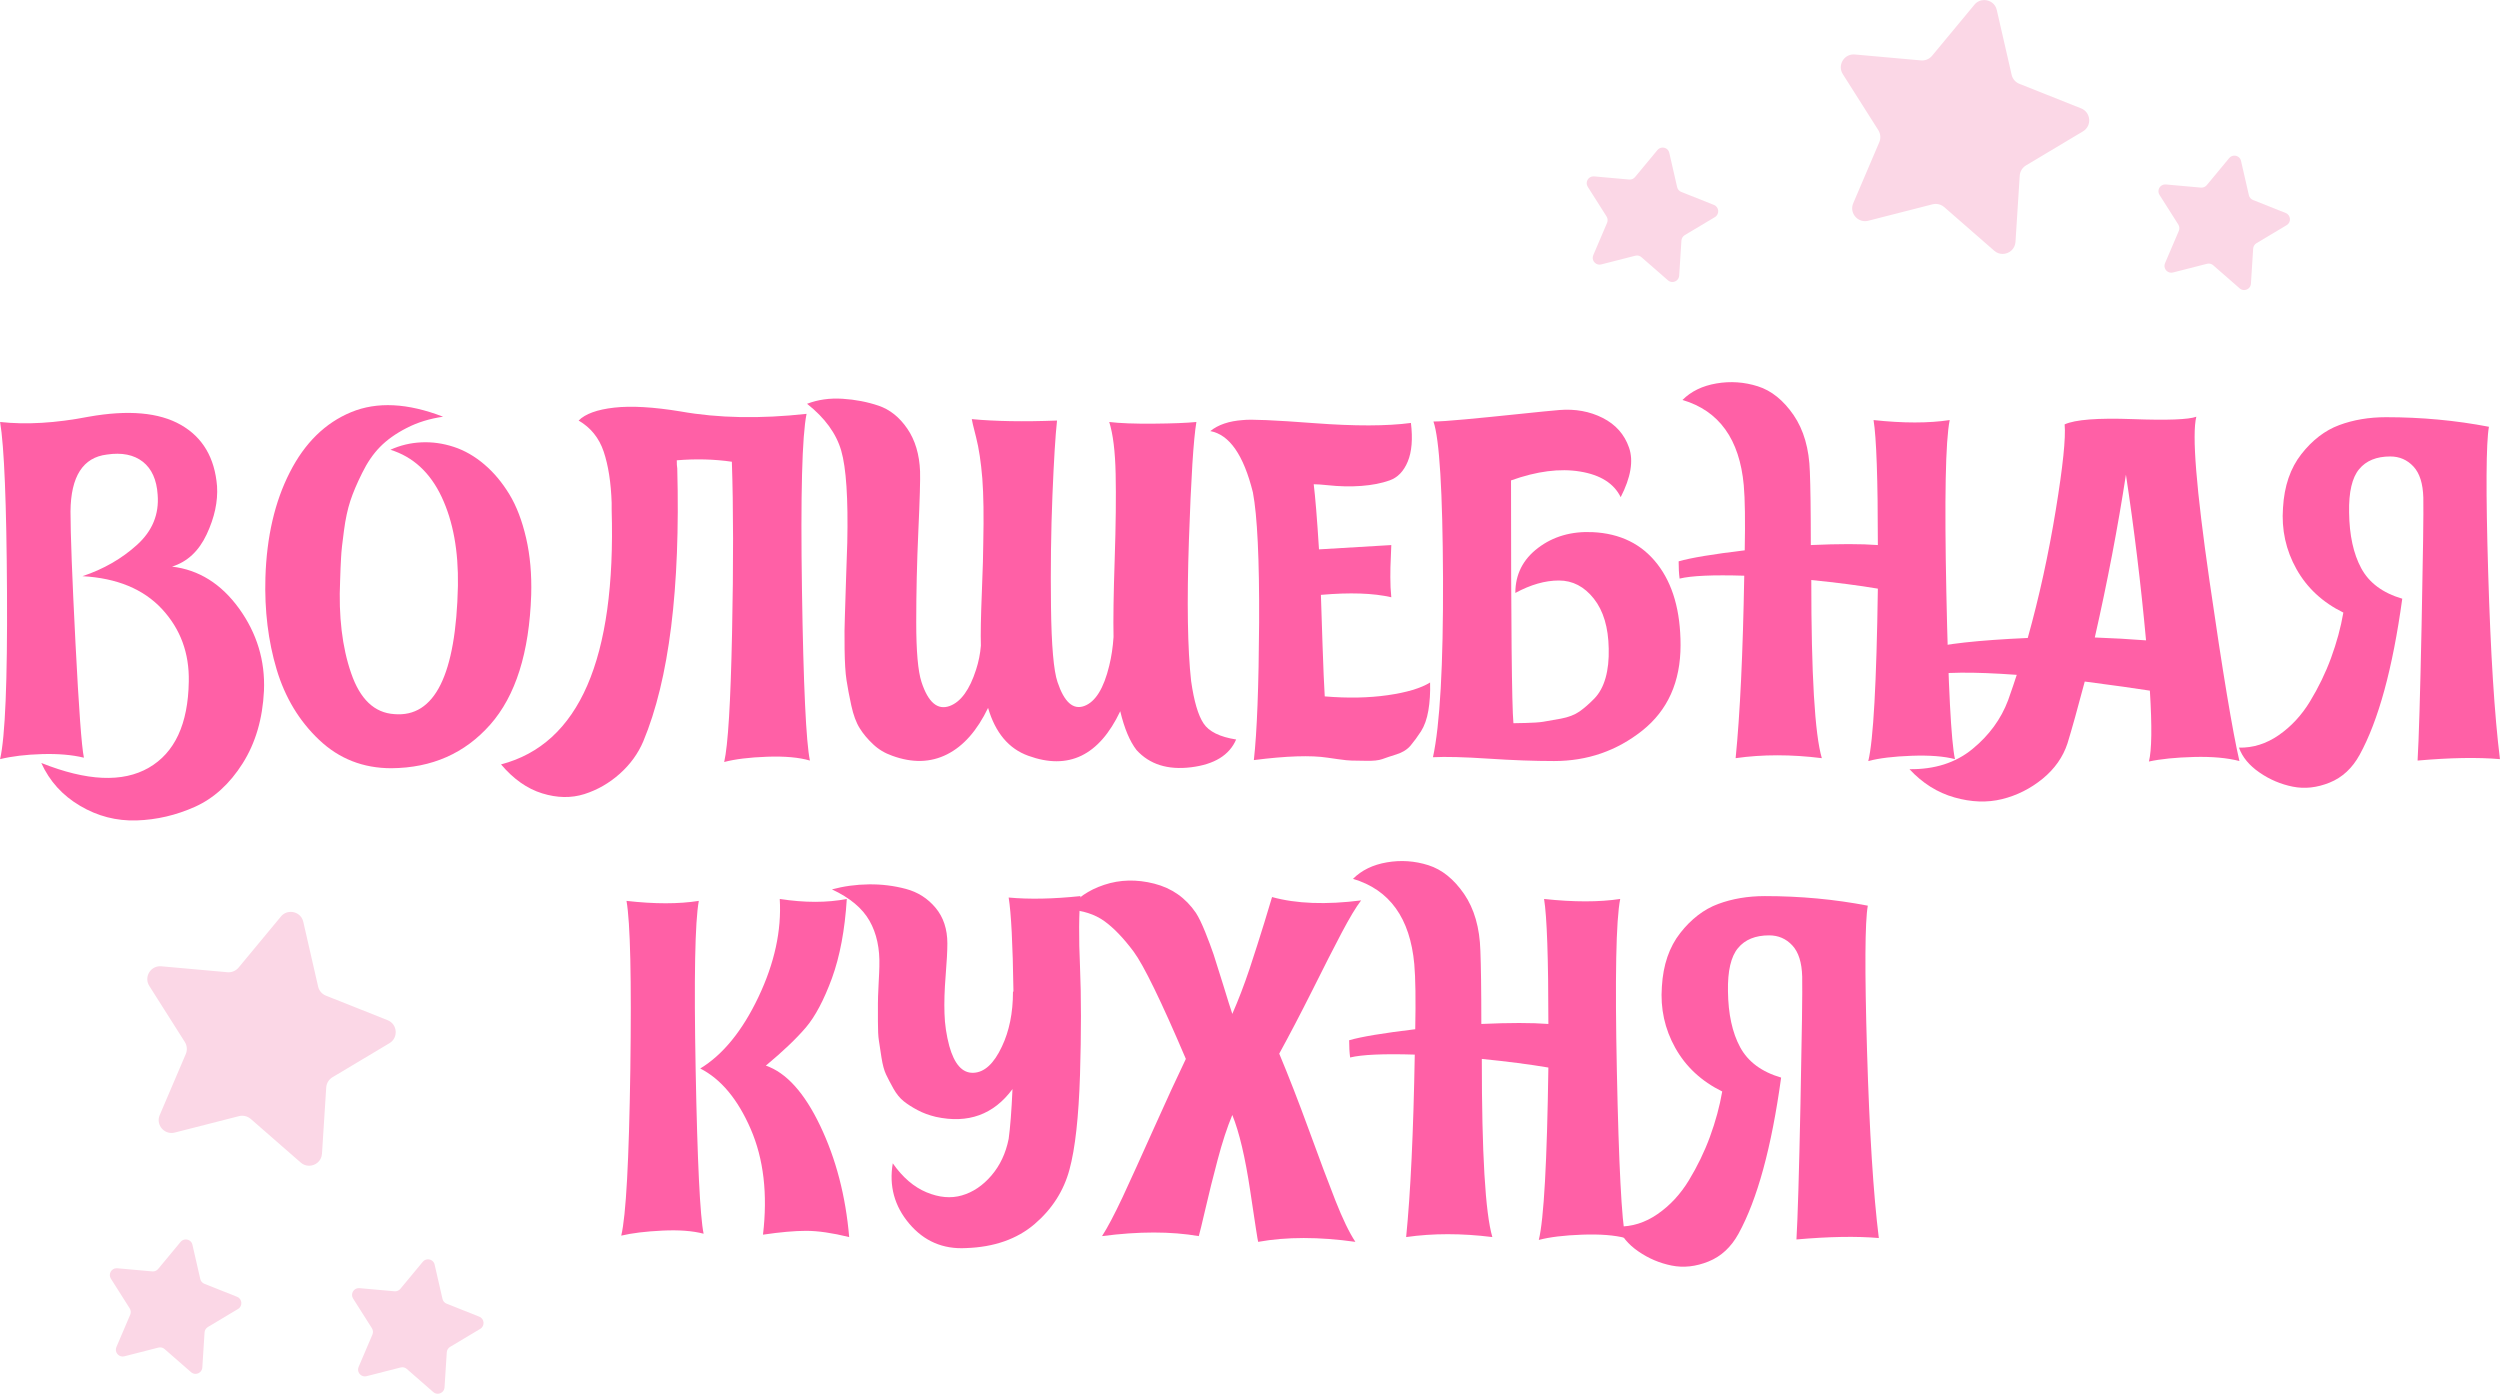
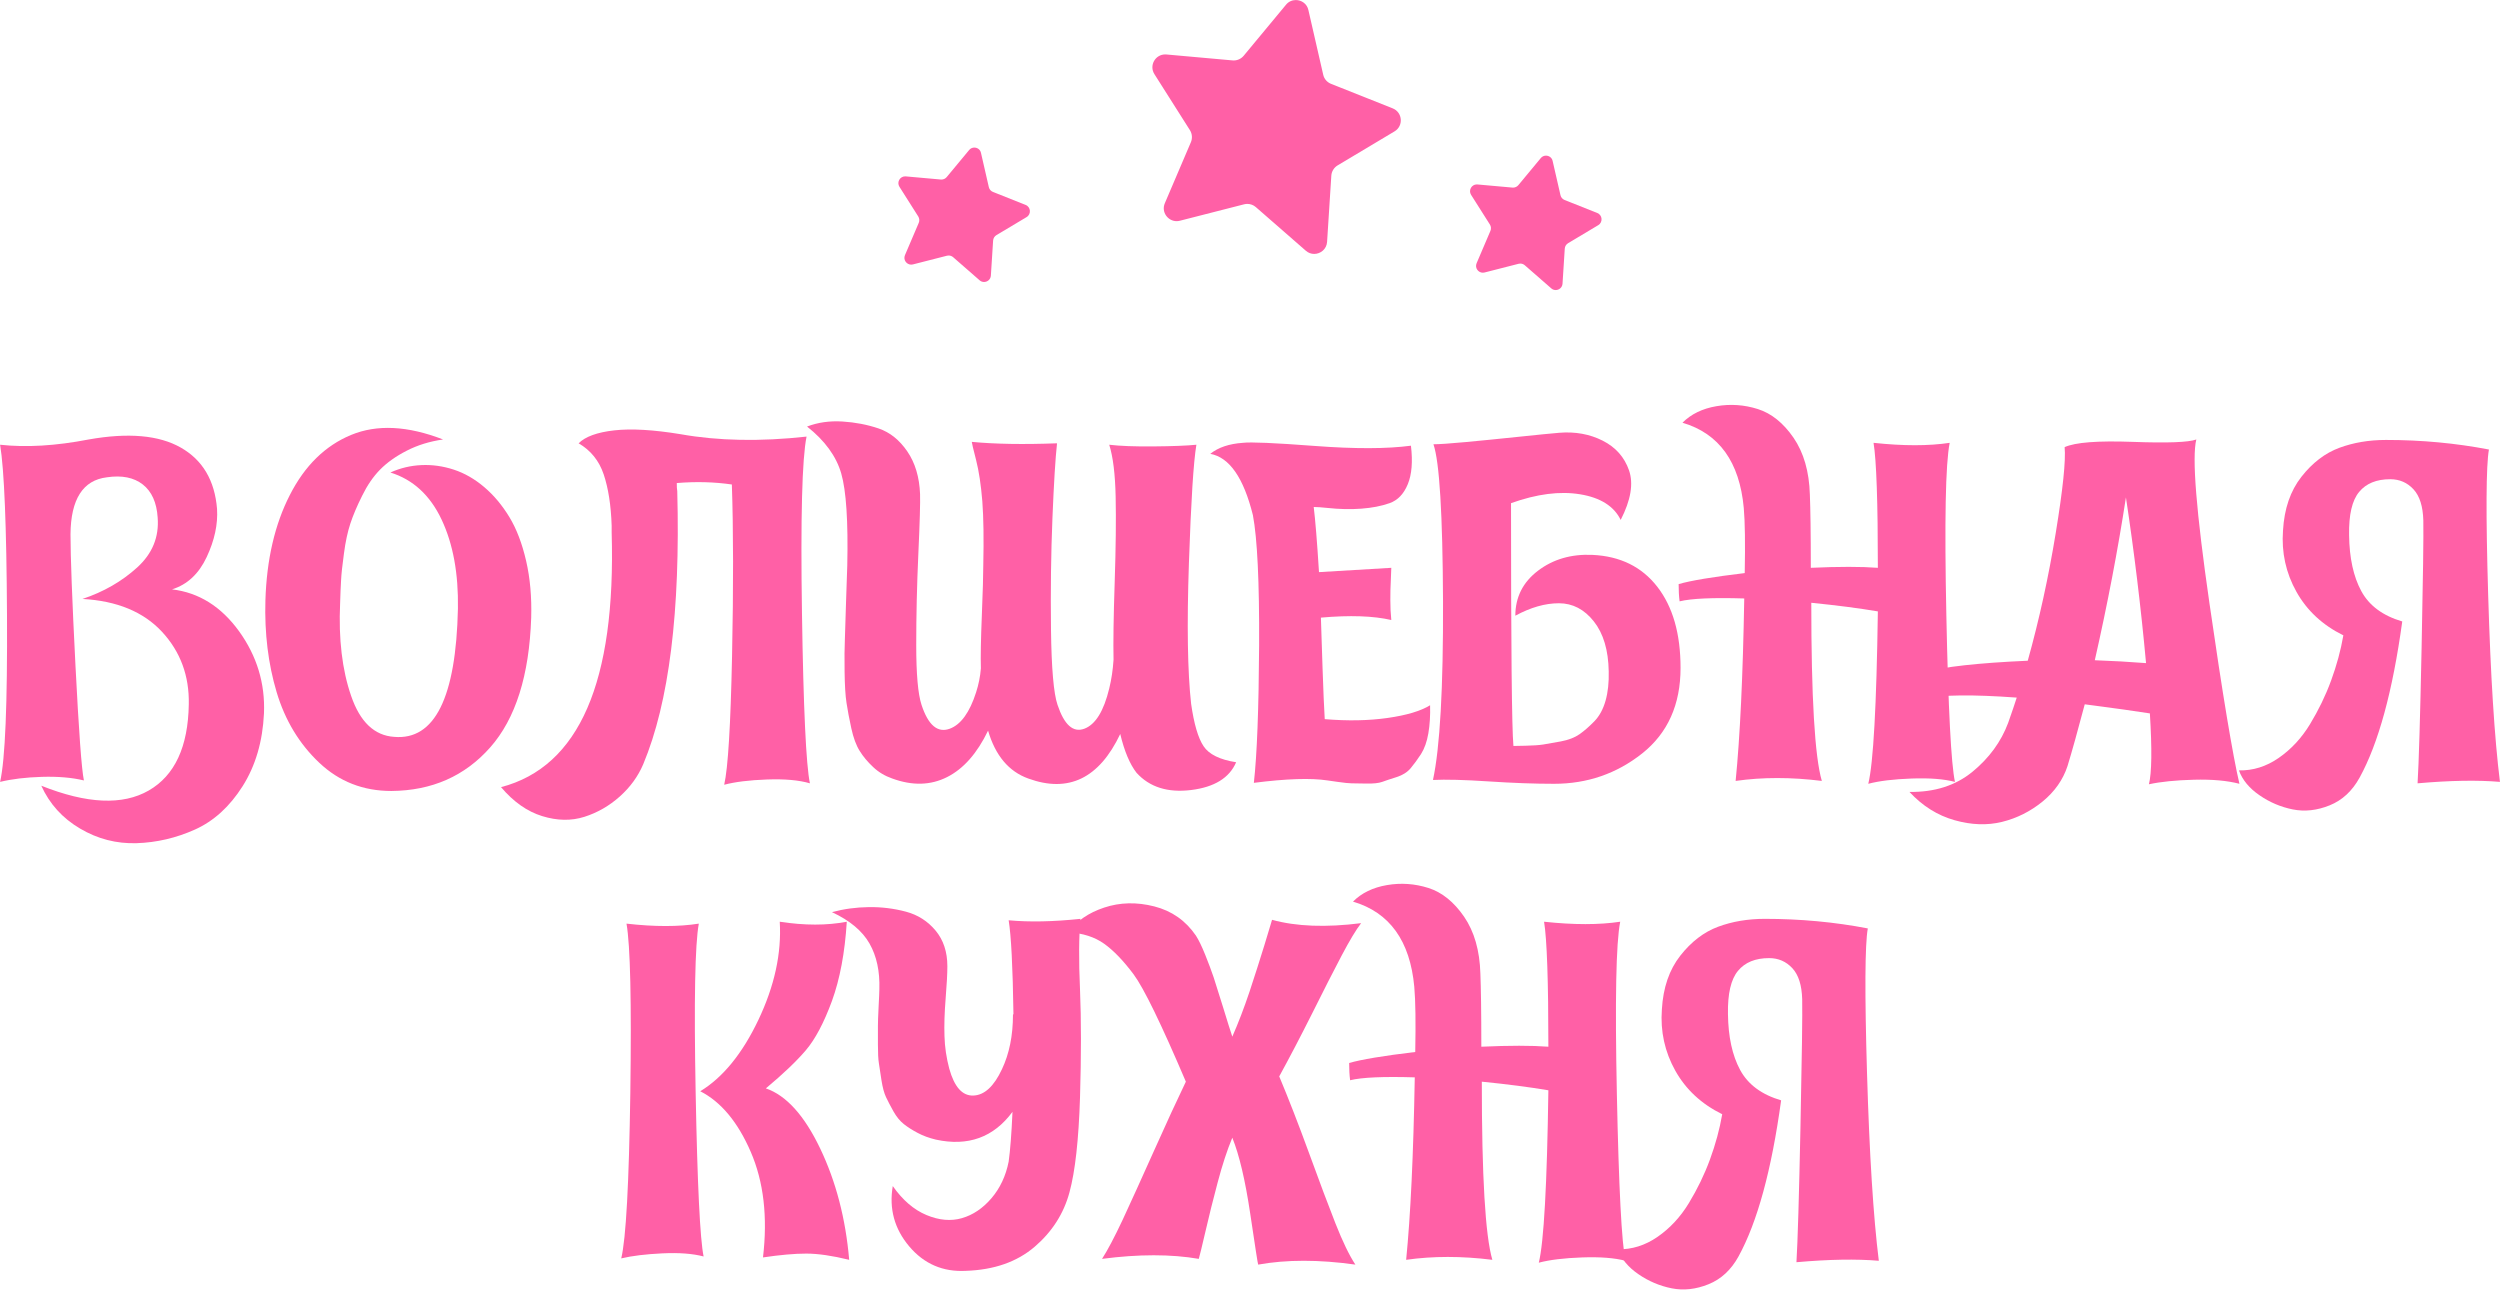
- <svg xmlns="http://www.w3.org/2000/svg" width="100%" height="100%" viewBox="0 0 879 491" version="1.1" xml:space="preserve" style="fill-rule:evenodd;clip-rule:evenodd;stroke-linejoin:round;stroke-miterlimit:2;">
-   <g transform="matrix(1,0,0,1,-11043,-3462.58)">
+ <svg xmlns="http://www.w3.org/2000/svg" width="100%" height="100%" viewBox="0 0 879 454" version="1.1" xml:space="preserve" style="fill-rule:evenodd;clip-rule:evenodd;stroke-linejoin:round;stroke-miterlimit:2;">
+   <g transform="matrix(1,0,0,1,-11043,-3454.58)">
    <g transform="matrix(3.15529,0,0,5.06468,2410.64,-3064.13)">
      <g transform="matrix(1.06729,0,0,0.664917,1334.7,894.668)">
        <path d="M1330.76,651.719C1333.56,652.052 1335.89,653.511 1337.76,656.094C1339.62,658.677 1340.49,661.536 1340.36,664.669C1340.22,667.602 1339.48,670.136 1338.13,672.269C1336.78,674.402 1335.12,675.911 1333.16,676.794C1331.19,677.677 1329.16,678.152 1327.06,678.219C1324.96,678.286 1322.99,677.777 1321.16,676.694C1319.32,675.611 1317.97,674.119 1317.11,672.219C1321.87,674.119 1325.61,674.286 1328.33,672.719C1331.05,671.152 1332.44,668.152 1332.51,663.719C1332.57,660.752 1331.64,658.227 1329.71,656.144C1327.77,654.061 1325.01,652.919 1321.41,652.719C1323.61,651.986 1325.51,650.894 1327.11,649.444C1328.71,647.994 1329.42,646.252 1329.26,644.219C1329.16,642.652 1328.64,641.502 1327.71,640.769C1326.77,640.036 1325.52,639.786 1323.96,640.019C1321.46,640.319 1320.19,642.302 1320.16,645.969C1320.16,648.269 1320.33,652.844 1320.68,659.694C1321.03,666.544 1321.32,670.536 1321.56,671.669C1320.32,671.369 1318.86,671.244 1317.18,671.294C1315.5,671.344 1314.04,671.519 1312.81,671.819C1313.34,669.486 1313.58,663.677 1313.53,654.394C1313.48,645.111 1313.24,639.186 1312.81,636.619C1315.54,636.919 1318.62,636.736 1322.06,636.069C1326.19,635.336 1329.4,635.619 1331.68,636.919C1333.96,638.219 1335.22,640.352 1335.46,643.319C1335.56,644.919 1335.2,646.594 1334.38,648.344C1333.56,650.094 1332.36,651.219 1330.76,651.719Z" style="fill:rgb(255,96,166);fill-rule:nonzero;" />
        <path d="M1340.51,652.869C1340.64,648.602 1341.49,644.936 1343.06,641.869C1344.62,638.802 1346.76,636.711 1349.46,635.594C1352.16,634.477 1355.36,634.636 1359.06,636.069C1357.66,636.269 1356.39,636.661 1355.26,637.244C1354.12,637.827 1353.2,638.486 1352.48,639.219C1351.76,639.952 1351.14,640.861 1350.61,641.944C1350.07,643.027 1349.66,643.994 1349.38,644.844C1349.1,645.694 1348.87,646.736 1348.71,647.969C1348.54,649.202 1348.44,650.136 1348.41,650.769C1348.37,651.402 1348.34,652.202 1348.31,653.169C1348.14,656.902 1348.52,660.127 1349.46,662.844C1350.39,665.561 1351.89,666.986 1353.96,667.119C1358.19,667.486 1360.41,663.019 1360.61,653.719C1360.67,650.086 1360.11,646.994 1358.91,644.444C1357.71,641.894 1355.92,640.252 1353.56,639.519C1354.59,639.052 1355.67,638.794 1356.81,638.744C1357.94,638.694 1359.06,638.852 1360.18,639.219C1361.3,639.586 1362.36,640.194 1363.36,641.044C1364.36,641.894 1365.23,642.936 1365.98,644.169C1366.73,645.402 1367.31,646.927 1367.73,648.744C1368.15,650.561 1368.32,652.536 1368.26,654.669C1368.06,660.702 1366.63,665.219 1363.98,668.219C1361.33,671.219 1357.89,672.736 1353.66,672.769C1350.72,672.769 1348.21,671.786 1346.13,669.819C1344.05,667.852 1342.56,665.394 1341.68,662.444C1340.8,659.494 1340.41,656.302 1340.51,652.869Z" style="fill:rgb(255,96,166);fill-rule:nonzero;" />
        <path d="M1397.01,635.769C1396.54,638.069 1396.38,644.202 1396.53,654.169C1396.68,664.136 1396.96,670.069 1397.36,671.969C1396.22,671.636 1394.73,671.502 1392.88,671.569C1391.03,671.636 1389.54,671.819 1388.41,672.119C1388.81,670.386 1389.08,665.911 1389.23,658.694C1389.38,651.477 1389.37,645.502 1389.21,640.769C1387.37,640.502 1385.46,640.452 1383.46,640.619C1383.46,640.986 1383.47,641.269 1383.51,641.469C1383.84,654.002 1382.66,663.502 1379.96,669.969C1379.42,671.236 1378.61,672.361 1377.51,673.344C1376.41,674.327 1375.17,675.036 1373.81,675.469C1372.44,675.902 1370.97,675.877 1369.41,675.394C1367.84,674.911 1366.41,673.902 1365.11,672.369C1373.27,670.236 1377.12,661.369 1376.66,645.769L1376.66,645.069C1376.59,642.936 1376.31,641.152 1375.83,639.719C1375.35,638.286 1374.47,637.202 1373.21,636.469C1373.91,635.769 1375.15,635.319 1376.93,635.119C1378.71,634.919 1381.02,635.052 1383.86,635.519C1387.79,636.219 1392.17,636.302 1397.01,635.769Z" style="fill:rgb(255,96,166);fill-rule:nonzero;" />
        <path d="M1437.16,663.669C1437.46,665.769 1437.89,667.244 1438.46,668.094C1439.02,668.944 1440.16,669.502 1441.86,669.769C1441.16,671.402 1439.59,672.369 1437.16,672.669C1434.72,672.969 1432.82,672.369 1431.46,670.869C1430.76,669.969 1430.19,668.619 1429.76,666.819C1427.56,671.452 1424.36,673.002 1420.16,671.469C1418.12,670.736 1416.72,669.069 1415.96,666.469C1414.82,668.836 1413.4,670.452 1411.68,671.319C1409.96,672.186 1408.06,672.236 1405.96,671.469C1405.19,671.202 1404.52,670.802 1403.96,670.269C1403.39,669.736 1402.92,669.177 1402.56,668.594C1402.19,668.011 1401.9,667.219 1401.68,666.219C1401.46,665.219 1401.3,664.336 1401.18,663.569C1401.06,662.802 1401,661.719 1400.98,660.319C1400.96,658.919 1400.97,657.786 1401.01,656.919C1401.04,656.052 1401.08,654.777 1401.13,653.094C1401.18,651.411 1401.22,650.119 1401.26,649.219C1401.36,644.619 1401.15,641.419 1400.63,639.619C1400.11,637.819 1398.92,636.186 1397.06,634.719C1398.19,634.286 1399.42,634.111 1400.76,634.194C1402.09,634.277 1403.35,634.519 1404.53,634.919C1405.71,635.319 1406.71,636.119 1407.53,637.319C1408.35,638.519 1408.79,640.002 1408.86,641.769C1408.89,642.636 1408.83,644.719 1408.68,648.019C1408.53,651.319 1408.46,654.486 1408.46,657.519C1408.46,660.552 1408.64,662.636 1409.01,663.769C1409.71,665.902 1410.69,666.736 1411.96,666.269C1413.12,665.836 1414.04,664.569 1414.71,662.469C1414.97,661.669 1415.14,660.836 1415.21,659.969C1415.17,658.769 1415.21,656.919 1415.31,654.419C1415.41,651.919 1415.46,650.186 1415.46,649.219C1415.52,646.452 1415.49,644.219 1415.36,642.519C1415.22,640.819 1415.01,639.386 1414.71,638.219C1414.41,637.052 1414.26,636.419 1414.26,636.319C1416.69,636.552 1419.66,636.602 1423.16,636.469C1422.99,638.002 1422.83,640.611 1422.68,644.294C1422.53,647.977 1422.48,651.852 1422.53,655.919C1422.58,659.986 1422.81,662.602 1423.21,663.769C1423.91,665.869 1424.84,666.702 1426.01,666.269C1427.17,665.836 1428.04,664.436 1428.61,662.069C1428.84,661.136 1428.99,660.136 1429.06,659.069C1429.02,657.269 1429.06,654.569 1429.18,650.969C1429.3,647.369 1429.33,644.394 1429.28,642.044C1429.23,639.694 1429.01,637.886 1428.61,636.619C1429.71,636.752 1431.25,636.811 1433.23,636.794C1435.21,636.777 1436.71,636.719 1437.71,636.619C1437.41,638.386 1437.15,642.502 1436.93,648.969C1436.71,655.436 1436.79,660.336 1437.16,663.669Z" style="fill:rgb(255,96,166);fill-rule:nonzero;" />
        <path d="M1462.11,663.819C1462.14,664.886 1462.08,665.861 1461.93,666.744C1461.78,667.627 1461.52,668.352 1461.16,668.919C1460.79,669.486 1460.43,669.977 1460.08,670.394C1459.73,670.811 1459.24,671.119 1458.61,671.319C1457.97,671.519 1457.47,671.686 1457.11,671.819C1456.74,671.952 1456.18,672.011 1455.43,671.994C1454.68,671.977 1454.17,671.969 1453.91,671.969C1453.64,671.969 1453.16,671.919 1452.46,671.819L1451.41,671.669C1449.67,671.402 1447.11,671.486 1443.71,671.919C1444.04,668.986 1444.22,664.202 1444.26,657.569C1444.29,650.936 1444.07,646.402 1443.61,643.969C1442.64,640.069 1441.16,637.936 1439.16,637.569C1439.99,636.902 1441.12,636.519 1442.56,636.419C1443.36,636.319 1445.86,636.427 1450.06,636.744C1454.26,637.061 1457.61,637.052 1460.11,636.719C1460.31,638.386 1460.2,639.727 1459.78,640.744C1459.36,641.761 1458.73,642.419 1457.88,642.719C1457.03,643.019 1456.05,643.211 1454.93,643.294C1453.81,643.377 1452.64,643.352 1451.41,643.219C1450.77,643.152 1450.29,643.119 1449.96,643.119C1450.12,644.419 1450.31,646.686 1450.51,649.919C1451.17,649.886 1453.69,649.736 1458.06,649.469C1458.06,649.669 1458.04,650.102 1458.01,650.769C1457.97,651.436 1457.96,652.127 1457.96,652.844C1457.96,653.561 1457.99,654.252 1458.06,654.919C1456.19,654.486 1453.74,654.402 1450.71,654.669C1450.74,655.702 1450.8,657.436 1450.88,659.869C1450.96,662.302 1451.04,664.102 1451.11,665.269C1453.51,665.469 1455.7,665.427 1457.68,665.144C1459.66,664.861 1461.14,664.419 1462.11,663.819Z" style="fill:rgb(255,96,166);fill-rule:nonzero;" />
        <path d="M1479.06,648.119C1481.96,648.252 1484.21,649.361 1485.83,651.444C1487.45,653.527 1488.26,656.352 1488.26,659.919C1488.26,663.752 1486.92,666.727 1484.26,668.844C1481.59,670.961 1478.52,672.019 1475.06,672.019C1473.02,672.019 1470.74,671.936 1468.21,671.769C1465.67,671.602 1463.74,671.552 1462.41,671.619C1463.14,668.252 1463.49,662.027 1463.46,652.944C1463.42,643.861 1463.09,638.402 1462.46,636.569C1463.06,636.569 1464.16,636.494 1465.78,636.344C1467.4,636.194 1469.24,636.011 1471.31,635.794C1473.37,635.577 1474.81,635.436 1475.61,635.369C1477.27,635.236 1478.78,635.511 1480.13,636.194C1481.48,636.877 1482.4,637.911 1482.88,639.294C1483.36,640.677 1483.07,642.402 1482.01,644.469C1481.31,643.036 1479.9,642.144 1477.78,641.794C1475.66,641.444 1473.26,641.752 1470.56,642.719C1470.56,657.719 1470.64,666.169 1470.81,668.069C1470.87,668.069 1471.3,668.061 1472.08,668.044C1472.86,668.027 1473.47,667.986 1473.91,667.919C1474.34,667.852 1474.96,667.744 1475.76,667.594C1476.56,667.444 1477.21,667.194 1477.71,666.844C1478.21,666.494 1478.72,666.044 1479.26,665.494C1479.79,664.944 1480.18,664.227 1480.43,663.344C1480.68,662.461 1480.79,661.436 1480.76,660.269C1480.72,658.069 1480.21,656.336 1479.21,655.069C1478.21,653.802 1476.99,653.169 1475.56,653.169C1474.12,653.169 1472.61,653.602 1471.01,654.469C1471.01,652.536 1471.8,650.969 1473.38,649.769C1474.96,648.569 1476.86,648.019 1479.06,648.119Z" style="fill:rgb(255,96,166);fill-rule:nonzero;" />
        <path d="M1516.36,636.419C1515.92,638.619 1515.81,644.611 1516.01,654.394C1516.21,664.177 1516.51,669.986 1516.91,671.819C1515.77,671.519 1514.26,671.402 1512.38,671.469C1510.5,671.536 1508.99,671.719 1507.86,672.019C1508.39,669.852 1508.72,663.852 1508.86,654.019C1506.89,653.686 1504.57,653.386 1501.91,653.119C1501.91,662.986 1502.27,669.186 1503.01,671.719C1499.81,671.319 1496.81,671.319 1494.01,671.719C1494.47,667.119 1494.77,660.769 1494.91,652.669C1491.64,652.569 1489.39,652.669 1488.16,652.969C1488.09,652.436 1488.06,651.836 1488.06,651.169C1489.32,650.802 1491.62,650.419 1494.96,650.019C1495.02,646.952 1494.99,644.686 1494.86,643.219C1494.42,638.419 1492.29,635.452 1488.46,634.319C1489.36,633.419 1490.54,632.844 1492.01,632.594C1493.47,632.344 1494.91,632.444 1496.33,632.894C1497.75,633.344 1498.99,634.344 1500.06,635.894C1501.12,637.444 1501.69,639.419 1501.76,641.819C1501.82,643.286 1501.86,645.836 1501.86,649.469C1504.79,649.336 1507.12,649.336 1508.86,649.469C1508.86,642.602 1508.71,638.252 1508.41,636.419C1511.51,636.752 1514.16,636.752 1516.36,636.419Z" style="fill:rgb(255,96,166);fill-rule:nonzero;" />
        <path d="M1542.11,636.069C1541.64,637.902 1542.1,643.602 1543.48,653.169C1544.86,662.736 1545.91,669.019 1546.61,672.019C1545.34,671.686 1543.76,671.544 1541.86,671.594C1539.96,671.644 1538.39,671.802 1537.16,672.069C1537.46,670.869 1537.49,668.402 1537.26,664.669C1535.79,664.436 1533.52,664.119 1530.46,663.719C1529.72,666.519 1529.12,668.669 1528.66,670.169C1528.19,671.602 1527.32,672.836 1526.06,673.869C1524.79,674.902 1523.38,675.611 1521.83,675.994C1520.28,676.377 1518.62,676.319 1516.86,675.819C1515.09,675.319 1513.52,674.336 1512.16,672.869C1514.79,672.902 1516.98,672.202 1518.73,670.769C1520.48,669.336 1521.72,667.636 1522.46,665.669C1522.86,664.536 1523.16,663.652 1523.36,663.019C1518.76,662.686 1515.57,662.719 1513.81,663.119C1513.67,661.986 1513.64,661.069 1513.71,660.369C1515.71,659.802 1519.31,659.402 1524.51,659.169C1525.71,654.869 1526.68,650.427 1527.43,645.844C1528.18,641.261 1528.49,638.269 1528.36,636.869C1529.46,636.369 1531.82,636.186 1535.46,636.319C1539.09,636.452 1541.31,636.369 1542.11,636.069ZM1531.51,659.119C1533.37,659.186 1535.16,659.286 1536.86,659.419C1536.32,653.552 1535.62,647.786 1534.76,642.119C1533.92,647.586 1532.84,653.252 1531.51,659.119Z" style="fill:rgb(255,96,166);fill-rule:nonzero;" />
        <path d="M1572.66,637.119C1572.36,638.786 1572.33,643.844 1572.58,652.294C1572.83,660.744 1573.24,667.252 1573.81,671.819C1571.47,671.619 1568.61,671.669 1565.21,671.969C1565.34,669.836 1565.48,665.119 1565.63,657.819C1565.78,650.519 1565.84,646.086 1565.81,644.519C1565.77,643.052 1565.43,641.969 1564.78,641.269C1564.13,640.569 1563.32,640.219 1562.36,640.219C1560.92,640.219 1559.84,640.661 1559.11,641.544C1558.37,642.427 1558.02,643.936 1558.06,646.069C1558.09,648.436 1558.51,650.377 1559.33,651.894C1560.15,653.411 1561.57,654.469 1563.61,655.069C1562.61,662.369 1561.12,667.802 1559.16,671.369C1558.39,672.769 1557.35,673.736 1556.03,674.269C1554.71,674.802 1553.43,674.944 1552.18,674.694C1550.93,674.444 1549.77,673.952 1548.71,673.219C1547.64,672.486 1546.92,671.619 1546.56,670.619C1548.02,670.652 1549.41,670.219 1550.71,669.319C1552.01,668.419 1553.1,667.244 1553.98,665.794C1554.86,664.344 1555.6,662.827 1556.18,661.244C1556.76,659.661 1557.19,658.086 1557.46,656.519C1555.29,655.452 1553.66,653.936 1552.56,651.969C1551.46,650.002 1550.99,647.869 1551.16,645.569C1551.29,643.302 1551.93,641.436 1553.08,639.969C1554.23,638.502 1555.55,637.494 1557.03,636.944C1558.51,636.394 1560.14,636.119 1561.91,636.119C1565.61,636.119 1569.19,636.452 1572.66,637.119Z" style="fill:rgb(255,96,166);fill-rule:nonzero;" />
        <path d="M1378.21,686.619C1381.14,686.952 1383.66,686.952 1385.76,686.619C1385.36,688.786 1385.25,694.669 1385.43,704.269C1385.61,713.869 1385.89,719.569 1386.26,721.369C1385.12,721.069 1383.69,720.961 1381.96,721.044C1380.22,721.127 1378.79,721.302 1377.66,721.569C1378.16,719.502 1378.47,713.727 1378.61,704.244C1378.74,694.761 1378.61,688.886 1378.21,686.619ZM1401.21,686.419C1401.01,689.652 1400.49,692.411 1399.66,694.694C1398.82,696.977 1397.91,698.694 1396.93,699.844C1395.95,700.994 1394.56,702.319 1392.76,703.819C1394.89,704.552 1396.78,706.644 1398.43,710.094C1400.08,713.544 1401.09,717.419 1401.46,721.719C1399.69,721.286 1398.2,721.069 1396.98,721.069C1395.76,721.069 1394.26,721.202 1392.46,721.469C1392.96,717.236 1392.53,713.561 1391.18,710.444C1389.83,707.327 1388.07,705.219 1385.91,704.119C1388.27,702.686 1390.3,700.202 1391.98,696.669C1393.66,693.136 1394.41,689.719 1394.21,686.419C1396.81,686.819 1399.14,686.819 1401.21,686.419Z" style="fill:rgb(255,96,166);fill-rule:nonzero;" />
        <path d="M1425.61,686.119C1425.44,687.952 1425.42,690.419 1425.56,693.519C1425.69,696.619 1425.69,700.369 1425.56,704.769C1425.42,709.169 1425.06,712.469 1424.46,714.669C1423.86,716.902 1422.64,718.802 1420.81,720.369C1418.97,721.936 1416.59,722.769 1413.66,722.869C1411.26,723.002 1409.28,722.152 1407.73,720.319C1406.18,718.486 1405.61,716.386 1406.01,714.019C1407.04,715.486 1408.21,716.494 1409.53,717.044C1410.85,717.594 1412.08,717.702 1413.23,717.369C1414.38,717.036 1415.41,716.344 1416.31,715.294C1417.21,714.244 1417.81,712.969 1418.11,711.469C1418.27,710.302 1418.41,708.569 1418.51,706.269C1416.54,708.936 1413.87,709.902 1410.51,709.169C1409.81,709.002 1409.17,708.769 1408.61,708.469C1408.04,708.169 1407.56,707.861 1407.16,707.544C1406.76,707.227 1406.4,706.786 1406.08,706.219C1405.76,705.652 1405.51,705.161 1405.31,704.744C1405.11,704.327 1404.95,703.736 1404.83,702.969C1404.71,702.202 1404.62,701.611 1404.56,701.194C1404.49,700.777 1404.46,700.119 1404.46,699.219L1404.46,697.319C1404.46,696.952 1404.48,696.286 1404.53,695.319C1404.58,694.352 1404.61,693.736 1404.61,693.469C1404.67,691.602 1404.33,690.011 1403.58,688.694C1402.83,687.377 1401.52,686.286 1399.66,685.419C1400.89,685.086 1402.17,684.911 1403.51,684.894C1404.84,684.877 1406.13,685.036 1407.38,685.369C1408.63,685.702 1409.66,686.361 1410.48,687.344C1411.3,688.327 1411.71,689.569 1411.71,691.069C1411.71,691.836 1411.65,692.961 1411.53,694.444C1411.41,695.927 1411.37,697.236 1411.41,698.369C1411.44,699.502 1411.61,700.636 1411.91,701.769C1412.44,703.669 1413.27,704.602 1414.41,704.569C1415.57,704.536 1416.57,703.619 1417.41,701.819C1418.17,700.219 1418.56,698.319 1418.56,696.119L1418.61,696.069C1418.54,691.136 1418.37,687.869 1418.11,686.269C1420.27,686.469 1422.77,686.419 1425.61,686.119Z" style="fill:rgb(255,96,166);fill-rule:nonzero;" />
        <path d="M1454.91,686.569C1454.37,687.269 1453.7,688.394 1452.88,689.944C1452.06,691.494 1451.04,693.502 1449.81,695.969C1448.57,698.436 1447.42,700.636 1446.36,702.569C1447.32,704.869 1448.36,707.527 1449.46,710.544C1450.56,713.561 1451.48,716.019 1452.23,717.919C1452.98,719.819 1453.67,721.252 1454.31,722.219C1450.51,721.686 1447.12,721.686 1444.16,722.219C1444.12,722.152 1443.85,720.377 1443.33,716.894C1442.81,713.411 1442.19,710.769 1441.46,708.969C1440.92,710.269 1440.41,711.827 1439.93,713.644C1439.45,715.461 1439.02,717.161 1438.66,718.744C1438.29,720.327 1438.06,721.286 1437.96,721.619C1435.06,721.119 1431.69,721.119 1427.86,721.619C1428.42,720.752 1429.14,719.394 1430.01,717.544C1430.87,715.694 1431.96,713.294 1433.28,710.344C1434.6,707.394 1435.71,704.986 1436.61,703.119C1434.04,697.086 1432.22,693.352 1431.16,691.919C1430.09,690.486 1429.06,689.419 1428.08,688.719C1427.1,688.019 1425.86,687.619 1424.36,687.519C1425.19,686.352 1426.43,685.494 1428.08,684.944C1429.73,684.394 1431.47,684.352 1433.31,684.819C1435.14,685.286 1436.59,686.302 1437.66,687.869C1437.96,688.336 1438.28,689.002 1438.63,689.869C1438.98,690.736 1439.27,691.519 1439.51,692.219C1439.74,692.919 1440.07,693.977 1440.51,695.394C1440.94,696.811 1441.26,697.819 1441.46,698.419C1442.09,696.986 1442.69,695.419 1443.26,693.719C1443.82,692.019 1444.34,690.402 1444.81,688.869C1445.27,687.336 1445.54,686.452 1445.61,686.219C1448.14,686.919 1451.24,687.036 1454.91,686.569Z" style="fill:rgb(255,96,166);fill-rule:nonzero;" />
        <path d="M1481.96,686.419C1481.52,688.619 1481.41,694.611 1481.61,704.394C1481.81,714.177 1482.11,719.986 1482.51,721.819C1481.37,721.519 1479.86,721.402 1477.98,721.469C1476.1,721.536 1474.59,721.719 1473.46,722.019C1473.99,719.852 1474.32,713.852 1474.46,704.019C1472.49,703.686 1470.17,703.386 1467.51,703.119C1467.51,712.986 1467.87,719.186 1468.61,721.719C1465.41,721.319 1462.41,721.319 1459.61,721.719C1460.07,717.119 1460.37,710.769 1460.51,702.669C1457.24,702.569 1454.99,702.669 1453.76,702.969C1453.69,702.436 1453.66,701.836 1453.66,701.169C1454.92,700.802 1457.22,700.419 1460.56,700.019C1460.62,696.952 1460.59,694.686 1460.46,693.219C1460.02,688.419 1457.89,685.452 1454.06,684.319C1454.96,683.419 1456.14,682.844 1457.61,682.594C1459.07,682.344 1460.51,682.444 1461.93,682.894C1463.35,683.344 1464.59,684.344 1465.66,685.894C1466.72,687.444 1467.29,689.419 1467.36,691.819C1467.42,693.286 1467.46,695.836 1467.46,699.469C1470.39,699.336 1472.72,699.336 1474.46,699.469C1474.46,692.602 1474.31,688.252 1474.01,686.419C1477.11,686.752 1479.76,686.752 1481.96,686.419Z" style="fill:rgb(255,96,166);fill-rule:nonzero;" />
        <path d="M1507.81,687.119C1507.51,688.786 1507.48,693.844 1507.73,702.294C1507.98,710.744 1508.39,717.252 1508.96,721.819C1506.62,721.619 1503.76,721.669 1500.36,721.969C1500.49,719.836 1500.63,715.119 1500.78,707.819C1500.93,700.519 1500.99,696.086 1500.96,694.519C1500.92,693.052 1500.58,691.969 1499.93,691.269C1499.28,690.569 1498.47,690.219 1497.51,690.219C1496.07,690.219 1494.99,690.661 1494.26,691.544C1493.52,692.427 1493.17,693.936 1493.21,696.069C1493.24,698.436 1493.66,700.377 1494.48,701.894C1495.3,703.411 1496.72,704.469 1498.76,705.069C1497.76,712.369 1496.27,717.802 1494.31,721.369C1493.54,722.769 1492.5,723.736 1491.18,724.269C1489.86,724.802 1488.58,724.944 1487.33,724.694C1486.08,724.444 1484.92,723.952 1483.86,723.219C1482.79,722.486 1482.07,721.619 1481.71,720.619C1483.17,720.652 1484.56,720.219 1485.86,719.319C1487.16,718.419 1488.25,717.244 1489.13,715.794C1490.01,714.344 1490.75,712.827 1491.33,711.244C1491.91,709.661 1492.34,708.086 1492.61,706.519C1490.44,705.452 1488.81,703.936 1487.71,701.969C1486.61,700.002 1486.14,697.869 1486.31,695.569C1486.44,693.302 1487.08,691.436 1488.23,689.969C1489.38,688.502 1490.7,687.494 1492.18,686.944C1493.66,686.394 1495.29,686.119 1497.06,686.119C1500.76,686.119 1504.34,686.452 1507.81,687.119Z" style="fill:rgb(255,96,166);fill-rule:nonzero;" />
      </g>
    </g>
    <g transform="matrix(3.15529,0,0,5.06468,2410.64,-3064.13)">
-       <g transform="matrix(1.0261,-2.24844e-32,-1.79331e-32,0.639258,1587.68,1256.48)">
-         <path d="M1336.43,77.934C1336.11,77.934 1335.79,77.826 1335.52,77.587L1330.09,72.847C1329.83,72.622 1329.5,72.502 1329.17,72.502C1329.05,72.502 1328.94,72.517 1328.82,72.546L1321.84,74.331C1321.72,74.362 1321.6,74.376 1321.49,74.376C1320.53,74.376 1319.8,73.378 1320.21,72.428L1323.04,65.8C1323.22,65.377 1323.18,64.892 1322.94,64.503L1319.08,58.414C1318.48,57.474 1319.17,56.269 1320.25,56.269C1320.3,56.269 1320.34,56.271 1320.39,56.275L1327.56,56.918C1327.61,56.922 1327.65,56.924 1327.69,56.924C1328.1,56.924 1328.5,56.74 1328.77,56.418L1333.37,50.87C1333.65,50.524 1334.05,50.364 1334.43,50.364C1335.05,50.364 1335.65,50.76 1335.8,51.451L1337.41,58.477C1337.51,58.925 1337.83,59.295 1338.26,59.464L1344.95,62.124C1346.03,62.552 1346.15,64.028 1345.16,64.623L1338.97,68.321C1338.58,68.557 1338.32,68.972 1338.29,69.431L1337.83,76.624C1337.78,77.417 1337.12,77.934 1336.43,77.934Z" style="fill:rgb(251,215,230);fill-rule:nonzero;" />
+       <g transform="matrix(1.0261,-2.24844e-32,-1.79331e-32,0.639258,1510.97,1254.9)">
+         <path d="M1336.43,77.934C1336.11,77.934 1335.79,77.826 1335.52,77.587L1330.09,72.847C1329.83,72.622 1329.5,72.502 1329.17,72.502C1329.05,72.502 1328.94,72.517 1328.82,72.546L1321.84,74.331C1321.72,74.362 1321.6,74.376 1321.49,74.376C1320.53,74.376 1319.8,73.378 1320.21,72.428L1323.04,65.8C1323.22,65.377 1323.18,64.892 1322.94,64.503L1319.08,58.414C1318.48,57.474 1319.17,56.269 1320.25,56.269C1320.3,56.269 1320.34,56.271 1320.39,56.275L1327.56,56.918C1327.61,56.922 1327.65,56.924 1327.69,56.924C1328.1,56.924 1328.5,56.74 1328.77,56.418L1333.37,50.87C1333.65,50.524 1334.05,50.364 1334.43,50.364C1335.05,50.364 1335.65,50.76 1335.8,51.451L1337.41,58.477C1337.51,58.925 1337.83,59.295 1338.26,59.464L1344.95,62.124C1346.03,62.552 1346.15,64.028 1345.16,64.623L1338.97,68.321C1338.58,68.557 1338.32,68.972 1338.29,69.431L1337.83,76.624C1337.78,77.417 1337.12,77.934 1336.43,77.934Z" style="fill:rgb(255,96,166);fill-rule:nonzero;" />
      </g>
    </g>
    <g transform="matrix(3.15529,0,0,5.06468,2410.64,-3064.13)">
-       <g transform="matrix(1.0261,-2.24844e-32,-1.79331e-32,0.639258,1398.97,1319.78)">
-         <path d="M1336.43,77.934C1336.11,77.934 1335.79,77.826 1335.52,77.587L1330.09,72.847C1329.83,72.622 1329.5,72.502 1329.17,72.502C1329.05,72.502 1328.94,72.517 1328.82,72.546L1321.84,74.331C1321.72,74.362 1321.6,74.376 1321.49,74.376C1320.53,74.376 1319.8,73.378 1320.21,72.428L1323.04,65.8C1323.22,65.377 1323.18,64.892 1322.94,64.503L1319.08,58.414C1318.48,57.474 1319.17,56.269 1320.25,56.269C1320.3,56.269 1320.34,56.271 1320.39,56.275L1327.56,56.918C1327.61,56.922 1327.65,56.924 1327.69,56.924C1328.1,56.924 1328.5,56.74 1328.77,56.418L1333.37,50.87C1333.65,50.524 1334.05,50.364 1334.43,50.364C1335.05,50.364 1335.65,50.76 1335.8,51.451L1337.41,58.477C1337.51,58.925 1337.83,59.295 1338.26,59.464L1344.95,62.124C1346.03,62.552 1346.15,64.028 1345.16,64.623L1338.97,68.321C1338.58,68.557 1338.32,68.972 1338.29,69.431L1337.83,76.624C1337.78,77.417 1337.12,77.934 1336.43,77.934Z" style="fill:rgb(251,215,230);fill-rule:nonzero;" />
+       <g transform="matrix(0.543292,-1.19049e-32,-9.49509e-33,0.33847,2119.42,1280.29)">
+         <path d="M1336.43,77.934C1336.11,77.934 1335.79,77.826 1335.52,77.587L1330.09,72.847C1329.83,72.622 1329.5,72.502 1329.17,72.502C1329.05,72.502 1328.94,72.517 1328.82,72.546L1321.84,74.331C1321.72,74.362 1321.6,74.376 1321.49,74.376C1320.53,74.376 1319.8,73.378 1320.21,72.428L1323.04,65.8C1323.22,65.377 1323.18,64.892 1322.94,64.503L1319.08,58.414C1318.48,57.474 1319.17,56.269 1320.25,56.269C1320.3,56.269 1320.34,56.271 1320.39,56.275L1327.56,56.918C1327.61,56.922 1327.65,56.924 1327.69,56.924C1328.1,56.924 1328.5,56.74 1328.77,56.418L1333.37,50.87C1333.65,50.524 1334.05,50.364 1334.43,50.364C1335.05,50.364 1335.65,50.76 1335.8,51.451L1337.41,58.477C1337.51,58.925 1337.83,59.295 1338.26,59.464L1344.95,62.124C1346.03,62.552 1346.15,64.028 1345.16,64.623L1338.97,68.321C1338.58,68.557 1338.32,68.972 1338.29,69.431L1337.83,76.624C1337.78,77.417 1337.12,77.934 1336.43,77.934Z" style="fill:rgb(255,96,166);fill-rule:nonzero;" />
      </g>
    </g>
    <g transform="matrix(3.15529,0,0,5.06468,2410.64,-3064.13)">
-       <g transform="matrix(0.543292,-1.19049e-32,-9.49509e-33,0.33847,2058.54,1359.05)">
-         <path d="M1336.43,77.934C1336.11,77.934 1335.79,77.826 1335.52,77.587L1330.09,72.847C1329.83,72.622 1329.5,72.502 1329.17,72.502C1329.05,72.502 1328.94,72.517 1328.82,72.546L1321.84,74.331C1321.72,74.362 1321.6,74.376 1321.49,74.376C1320.53,74.376 1319.8,73.378 1320.21,72.428L1323.04,65.8C1323.22,65.377 1323.18,64.892 1322.94,64.503L1319.08,58.414C1318.48,57.474 1319.17,56.269 1320.25,56.269C1320.3,56.269 1320.34,56.271 1320.39,56.275L1327.56,56.918C1327.61,56.922 1327.65,56.924 1327.69,56.924C1328.1,56.924 1328.5,56.74 1328.77,56.418L1333.37,50.87C1333.65,50.524 1334.05,50.364 1334.43,50.364C1335.05,50.364 1335.65,50.76 1335.8,51.451L1337.41,58.477C1337.51,58.925 1337.83,59.295 1338.26,59.464L1344.95,62.124C1346.03,62.552 1346.15,64.028 1345.16,64.623L1338.97,68.321C1338.58,68.557 1338.32,68.972 1338.29,69.431L1337.83,76.624C1337.78,77.417 1337.12,77.934 1336.43,77.934Z" style="fill:rgb(251,215,230);fill-rule:nonzero;" />
-       </g>
-     </g>
-     <g transform="matrix(3.15529,0,0,5.06468,2410.64,-3064.13)">
-       <g transform="matrix(0.543292,-1.19049e-32,-9.49509e-33,0.33847,2196.12,1281.87)">
-         <path d="M1336.43,77.934C1336.11,77.934 1335.79,77.826 1335.52,77.587L1330.09,72.847C1329.83,72.622 1329.5,72.502 1329.17,72.502C1329.05,72.502 1328.94,72.517 1328.82,72.546L1321.84,74.331C1321.72,74.362 1321.6,74.376 1321.49,74.376C1320.53,74.376 1319.8,73.378 1320.21,72.428L1323.04,65.8C1323.22,65.377 1323.18,64.892 1322.94,64.503L1319.08,58.414C1318.48,57.474 1319.17,56.269 1320.25,56.269C1320.3,56.269 1320.34,56.271 1320.39,56.275L1327.56,56.918C1327.61,56.922 1327.65,56.924 1327.69,56.924C1328.1,56.924 1328.5,56.74 1328.77,56.418L1333.37,50.87C1333.65,50.524 1334.05,50.364 1334.43,50.364C1335.05,50.364 1335.65,50.76 1335.8,51.451L1337.41,58.477C1337.51,58.925 1337.83,59.295 1338.26,59.464L1344.95,62.124C1346.03,62.552 1346.15,64.028 1345.16,64.623L1338.97,68.321C1338.58,68.557 1338.32,68.972 1338.29,69.431L1337.83,76.624C1337.78,77.417 1337.12,77.934 1336.43,77.934Z" style="fill:rgb(251,215,230);fill-rule:nonzero;" />
-       </g>
-     </g>
-     <g transform="matrix(3.15529,0,0,5.06468,2410.64,-3064.13)">
-       <g transform="matrix(0.543292,-1.19049e-32,-9.49509e-33,0.33847,2259.83,1282.43)">
-         <path d="M1336.43,77.934C1336.11,77.934 1335.79,77.826 1335.52,77.587L1330.09,72.847C1329.83,72.622 1329.5,72.502 1329.17,72.502C1329.05,72.502 1328.94,72.517 1328.82,72.546L1321.84,74.331C1321.72,74.362 1321.6,74.376 1321.49,74.376C1320.53,74.376 1319.8,73.378 1320.21,72.428L1323.04,65.8C1323.22,65.377 1323.18,64.892 1322.94,64.503L1319.08,58.414C1318.48,57.474 1319.17,56.269 1320.25,56.269C1320.3,56.269 1320.34,56.271 1320.39,56.275L1327.56,56.918C1327.61,56.922 1327.65,56.924 1327.69,56.924C1328.1,56.924 1328.5,56.74 1328.77,56.418L1333.37,50.87C1333.65,50.524 1334.05,50.364 1334.43,50.364C1335.05,50.364 1335.65,50.76 1335.8,51.451L1337.41,58.477C1337.51,58.925 1337.83,59.295 1338.26,59.464L1344.95,62.124C1346.03,62.552 1346.15,64.028 1345.16,64.623L1338.97,68.321C1338.58,68.557 1338.32,68.972 1338.29,69.431L1337.83,76.624C1337.78,77.417 1337.12,77.934 1336.43,77.934Z" style="fill:rgb(251,215,230);fill-rule:nonzero;" />
-       </g>
-     </g>
-     <g transform="matrix(3.15529,0,0,5.06468,2410.64,-3064.13)">
-       <g transform="matrix(0.543292,-1.19049e-32,-9.49509e-33,0.33847,2031.55,1357.67)">
-         <path d="M1336.43,77.934C1336.11,77.934 1335.79,77.826 1335.52,77.587L1330.09,72.847C1329.83,72.622 1329.5,72.502 1329.17,72.502C1329.05,72.502 1328.94,72.517 1328.82,72.546L1321.84,74.331C1321.72,74.362 1321.6,74.376 1321.49,74.376C1320.53,74.376 1319.8,73.378 1320.21,72.428L1323.04,65.8C1323.22,65.377 1323.18,64.892 1322.94,64.503L1319.08,58.414C1318.48,57.474 1319.17,56.269 1320.25,56.269C1320.3,56.269 1320.34,56.271 1320.39,56.275L1327.56,56.918C1327.61,56.922 1327.65,56.924 1327.69,56.924C1328.1,56.924 1328.5,56.74 1328.77,56.418L1333.37,50.87C1333.65,50.524 1334.05,50.364 1334.43,50.364C1335.05,50.364 1335.65,50.76 1335.8,51.451L1337.41,58.477C1337.51,58.925 1337.83,59.295 1338.26,59.464L1344.95,62.124C1346.03,62.552 1346.15,64.028 1345.16,64.623L1338.97,68.321C1338.58,68.557 1338.32,68.972 1338.29,69.431L1337.83,76.624C1337.78,77.417 1337.12,77.934 1336.43,77.934Z" style="fill:rgb(251,215,230);fill-rule:nonzero;" />
+       <g transform="matrix(0.543292,-1.19049e-32,-9.49509e-33,0.33847,2183.12,1280.85)">
+         <path d="M1336.43,77.934C1336.11,77.934 1335.79,77.826 1335.52,77.587L1330.09,72.847C1329.83,72.622 1329.5,72.502 1329.17,72.502C1329.05,72.502 1328.94,72.517 1328.82,72.546L1321.84,74.331C1321.72,74.362 1321.6,74.376 1321.49,74.376C1320.53,74.376 1319.8,73.378 1320.21,72.428L1323.04,65.8C1323.22,65.377 1323.18,64.892 1322.94,64.503L1319.08,58.414C1318.48,57.474 1319.17,56.269 1320.25,56.269C1320.3,56.269 1320.34,56.271 1320.39,56.275L1327.56,56.918C1327.61,56.922 1327.65,56.924 1327.69,56.924C1328.1,56.924 1328.5,56.74 1328.77,56.418L1333.37,50.87C1333.65,50.524 1334.05,50.364 1334.43,50.364C1335.05,50.364 1335.65,50.76 1335.8,51.451L1337.41,58.477C1337.51,58.925 1337.83,59.295 1338.26,59.464L1344.95,62.124C1346.03,62.552 1346.15,64.028 1345.16,64.623L1338.97,68.321C1338.58,68.557 1338.32,68.972 1338.29,69.431L1337.83,76.624C1337.78,77.417 1337.12,77.934 1336.43,77.934Z" style="fill:rgb(255,96,166);fill-rule:nonzero;" />
      </g>
    </g>
  </g>
</svg>
